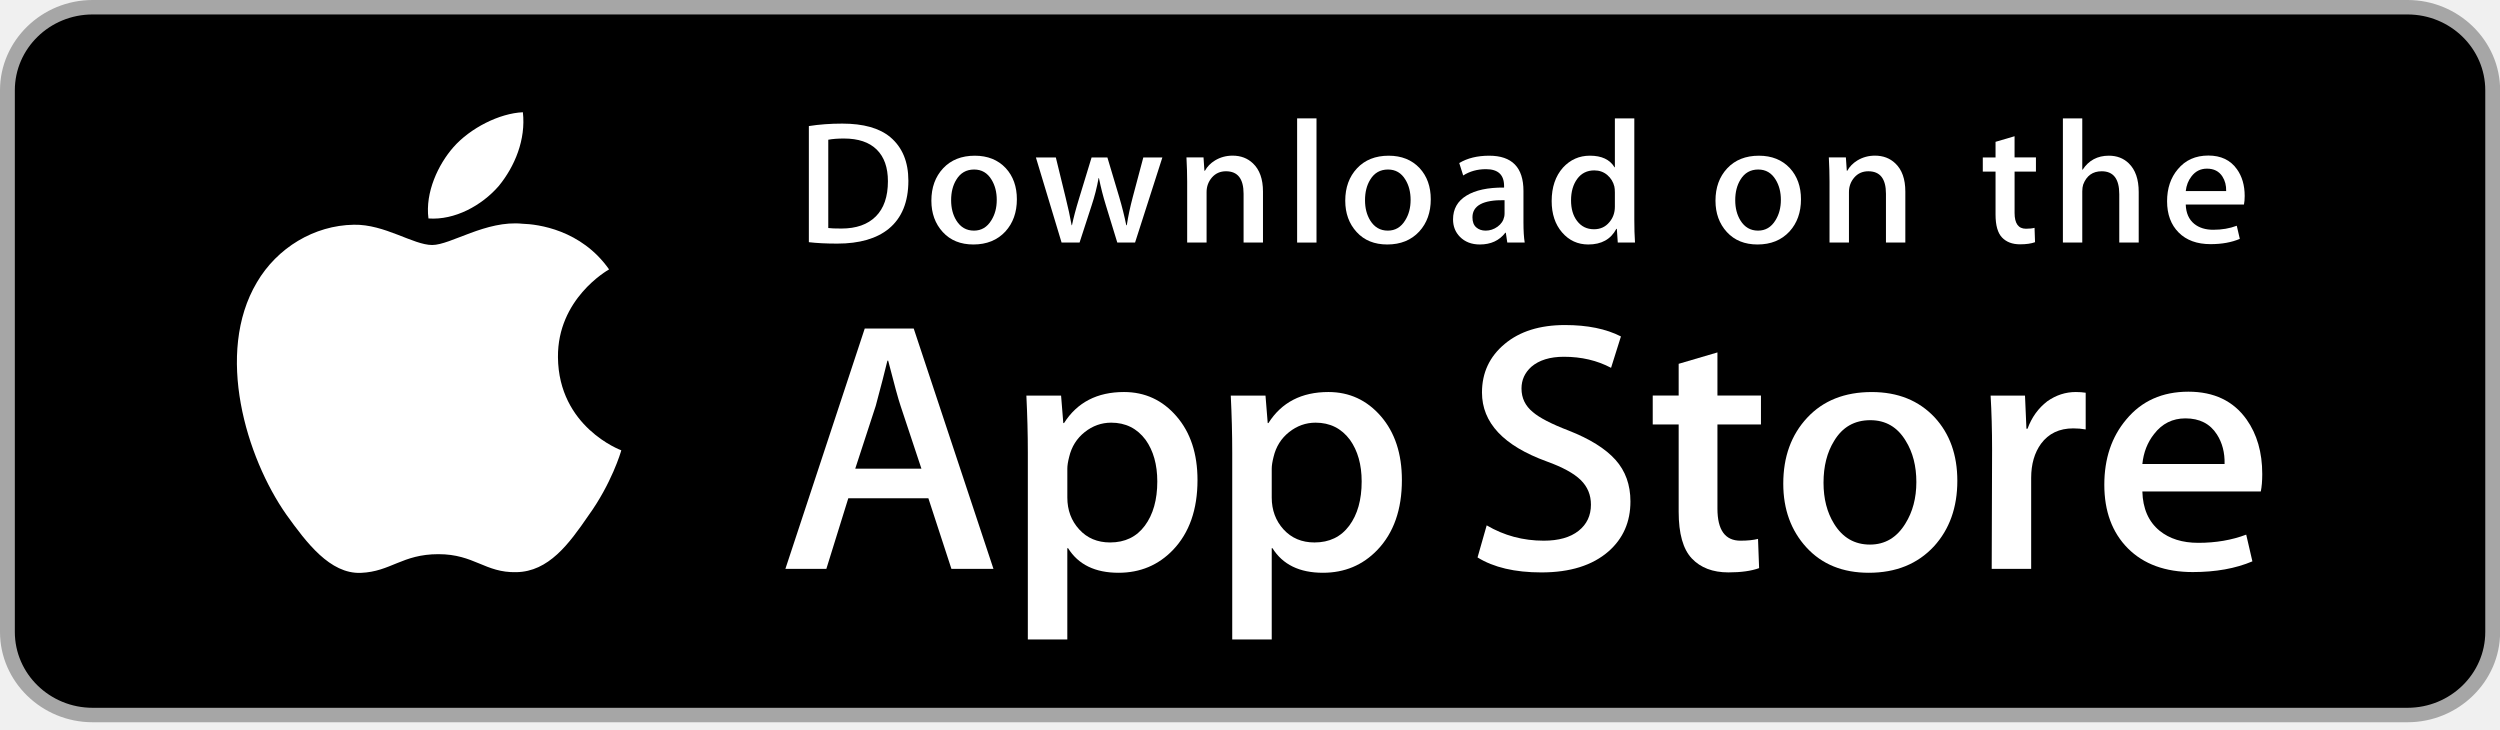
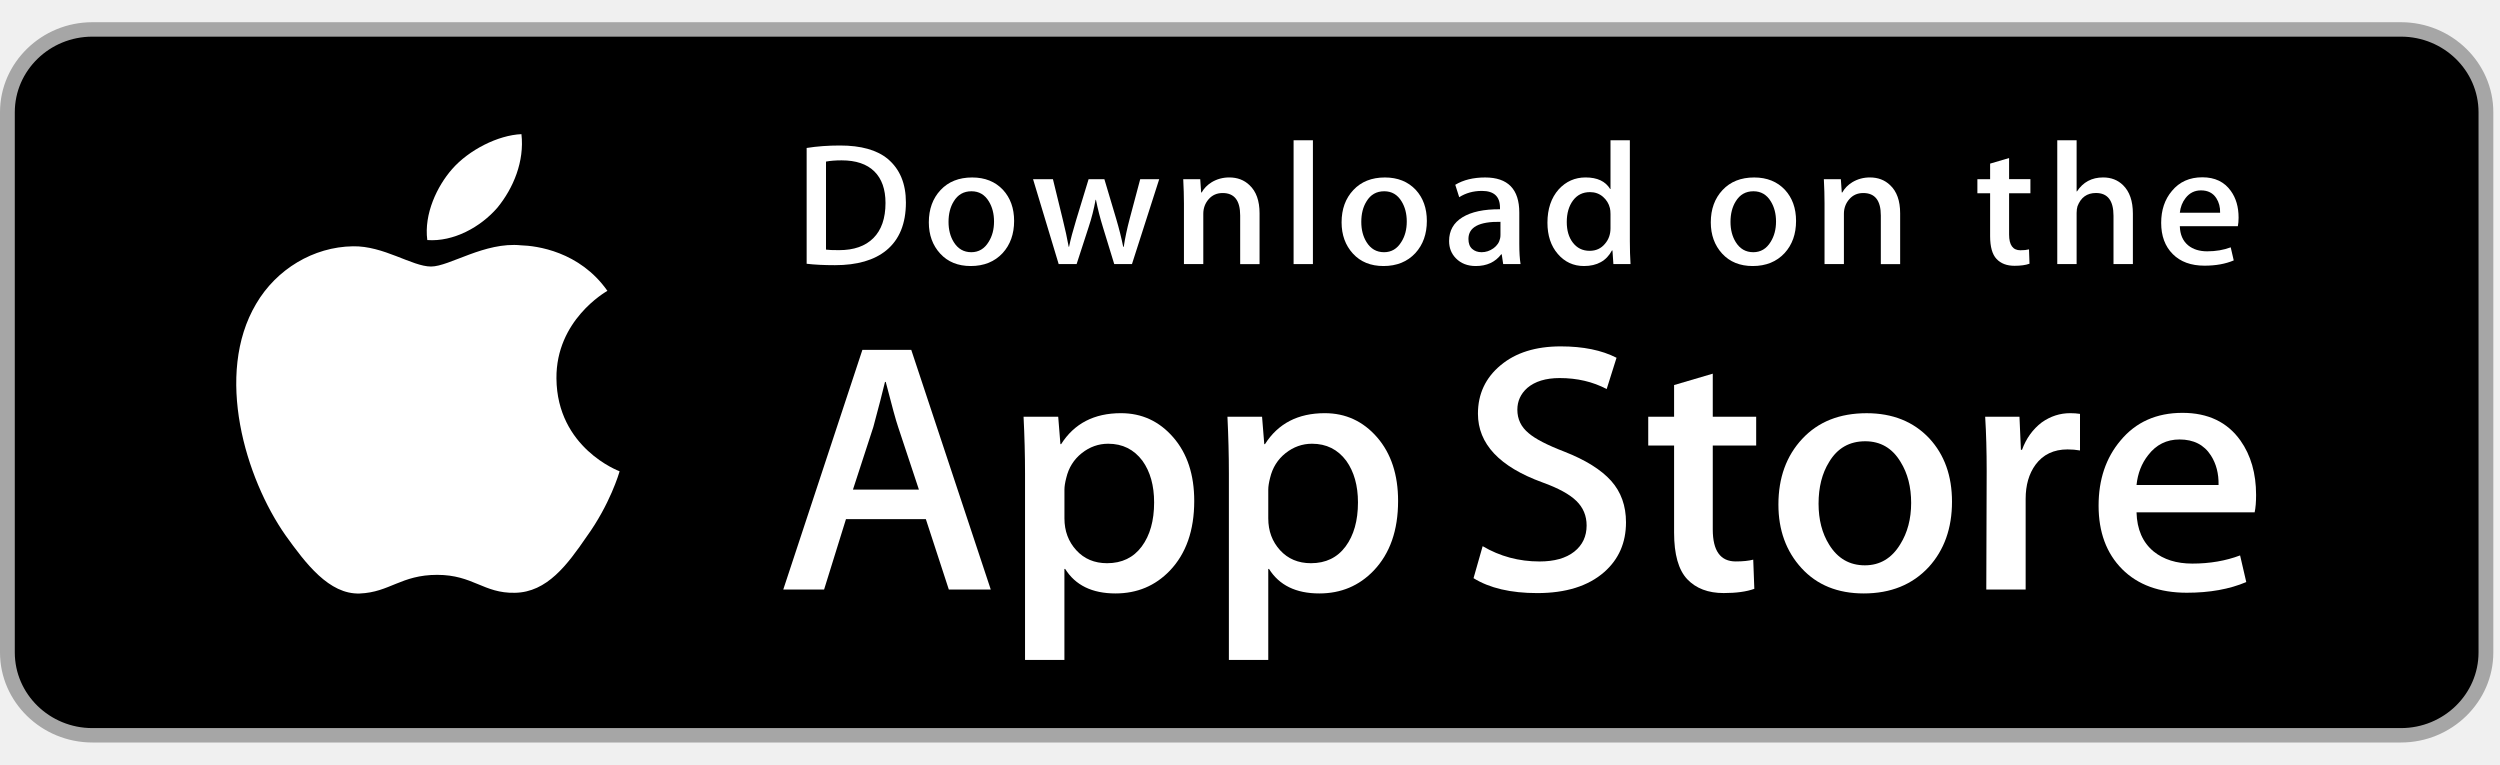
- <svg xmlns="http://www.w3.org/2000/svg" width="120" height="35" viewBox="0 0 120 35" fill="none">
-   <path d="M119.339 30.67C119.339 32.518 117.812 34.014 115.922 34.014H4.089C2.2 34.014 0.667 32.518 0.667 30.67V4.002C0.667 2.156 2.2 0.654 4.089 0.654H115.921C117.812 0.654 119.338 2.156 119.338 4.002L119.339 30.67Z" fill="black" />
-   <path d="M115.561 0.694C117.619 0.694 119.293 2.327 119.293 4.334V30.335C119.293 32.341 117.619 33.974 115.561 33.974H4.445C2.387 33.974 0.712 32.341 0.712 30.335V4.334C0.712 2.327 2.387 0.694 4.445 0.694H115.561ZM115.561 2.53288e-05H4.445C2.001 2.53288e-05 0 1.951 0 4.334V30.335C0 32.717 2.001 34.668 4.445 34.668H115.561C118.004 34.668 120.006 32.717 120.006 30.335V4.334C120.006 1.951 118.004 2.53288e-05 115.561 2.53288e-05Z" fill="#A6A6A6" />
-   <path d="M26.782 17.147C26.756 14.354 29.128 12.995 29.236 12.931C27.893 11.022 25.811 10.761 25.079 10.74C23.331 10.561 21.635 11.76 20.744 11.76C19.836 11.76 18.464 10.758 16.986 10.787C15.083 10.816 13.304 11.889 12.328 13.557C10.313 16.957 11.816 21.954 13.745 24.702C14.711 26.048 15.839 27.551 17.316 27.498C18.76 27.44 19.3 26.6 21.043 26.6C22.77 26.6 23.277 27.498 24.782 27.464C26.333 27.44 27.309 26.112 28.24 24.754C29.356 23.211 29.804 21.692 29.822 21.614C29.785 21.602 26.811 20.495 26.782 17.147Z" fill="white" />
-   <path d="M23.937 8.932C24.714 7.985 25.246 6.696 25.098 5.388C23.974 5.437 22.567 6.147 21.757 7.073C21.041 7.89 20.401 9.228 20.566 10.486C21.829 10.578 23.126 9.865 23.937 8.932Z" fill="white" />
-   <path d="M47.686 27.305H45.668L44.562 23.917H40.718L39.665 27.305H37.699L41.507 15.771H43.859L47.686 27.305ZM44.228 22.495L43.228 19.483C43.123 19.176 42.924 18.451 42.632 17.311H42.596C42.48 17.801 42.292 18.526 42.035 19.483L41.052 22.495H44.228Z" fill="white" />
-   <path d="M57.48 23.044C57.48 24.458 57.088 25.576 56.304 26.397C55.602 27.128 54.73 27.493 53.689 27.493C52.565 27.493 51.758 27.099 51.267 26.312H51.231V30.694H49.336V21.726C49.336 20.836 49.312 19.924 49.266 18.988H50.932L51.038 20.306H51.074C51.706 19.313 52.665 18.817 53.952 18.817C54.958 18.817 55.798 19.204 56.47 19.98C57.144 20.757 57.48 21.778 57.48 23.044ZM55.55 23.112C55.55 22.302 55.363 21.635 54.988 21.11C54.578 20.562 54.028 20.288 53.338 20.288C52.87 20.288 52.445 20.44 52.066 20.741C51.685 21.044 51.436 21.441 51.32 21.931C51.261 22.16 51.232 22.347 51.232 22.494V23.881C51.232 24.486 51.422 24.997 51.803 25.413C52.183 25.83 52.677 26.038 53.285 26.038C53.999 26.038 54.555 25.77 54.952 25.234C55.35 24.698 55.55 23.99 55.55 23.112Z" fill="white" />
-   <path d="M67.291 23.044C67.291 24.458 66.899 25.576 66.114 26.397C65.413 27.128 64.54 27.493 63.5 27.493C62.376 27.493 61.569 27.099 61.078 26.312H61.043V30.694H59.147V21.726C59.147 20.836 59.123 19.924 59.077 18.988H60.744L60.85 20.306H60.885C61.516 19.313 62.475 18.817 63.764 18.817C64.769 18.817 65.609 19.204 66.283 19.98C66.954 20.757 67.291 21.778 67.291 23.044ZM65.36 23.112C65.36 22.302 65.172 21.635 64.797 21.11C64.388 20.562 63.839 20.288 63.148 20.288C62.68 20.288 62.256 20.44 61.876 20.741C61.495 21.044 61.247 21.441 61.131 21.931C61.073 22.16 61.043 22.347 61.043 22.494V23.881C61.043 24.486 61.233 24.997 61.611 25.413C61.992 25.829 62.486 26.038 63.096 26.038C63.81 26.038 64.365 25.77 64.763 25.234C65.161 24.698 65.36 23.99 65.36 23.112Z" fill="white" />
-   <path d="M78.261 24.07C78.261 25.051 77.912 25.849 77.21 26.466C76.439 27.139 75.367 27.476 73.988 27.476C72.715 27.476 71.694 27.236 70.922 26.757L71.361 25.217C72.193 25.707 73.106 25.953 74.101 25.953C74.814 25.953 75.37 25.796 75.769 25.482C76.167 25.168 76.365 24.747 76.365 24.222C76.365 23.754 76.201 23.36 75.873 23.04C75.547 22.72 75.002 22.423 74.241 22.148C72.17 21.395 71.135 20.291 71.135 18.84C71.135 17.892 71.498 17.115 72.224 16.51C72.948 15.904 73.913 15.602 75.12 15.602C76.197 15.602 77.091 15.784 77.805 16.149L77.331 17.656C76.664 17.302 75.911 17.125 75.067 17.125C74.4 17.125 73.879 17.286 73.506 17.605C73.19 17.89 73.032 18.237 73.032 18.649C73.032 19.105 73.213 19.482 73.575 19.778C73.891 20.052 74.464 20.349 75.296 20.668C76.314 21.068 77.062 21.535 77.543 22.071C78.022 22.605 78.261 23.273 78.261 24.07Z" fill="white" />
-   <path d="M84.526 20.375H82.437V24.413C82.437 25.44 82.805 25.953 83.543 25.953C83.882 25.953 84.162 25.924 84.385 25.867L84.437 27.27C84.064 27.406 83.572 27.475 82.963 27.475C82.215 27.475 81.63 27.252 81.208 26.807C80.787 26.362 80.576 25.615 80.576 24.565V20.373H79.331V18.986H80.576V17.463L82.437 16.916V18.986H84.526V20.375Z" fill="white" />
-   <path d="M93.952 23.078C93.952 24.356 93.577 25.406 92.828 26.227C92.043 27.072 91.001 27.493 89.703 27.493C88.451 27.493 87.454 27.088 86.711 26.279C85.968 25.469 85.597 24.447 85.597 23.216C85.597 21.927 85.979 20.871 86.746 20.05C87.511 19.229 88.544 18.818 89.843 18.818C91.095 18.818 92.102 19.223 92.862 20.033C93.589 20.819 93.952 21.834 93.952 23.078ZM91.985 23.138C91.985 22.371 91.817 21.713 91.477 21.164C91.08 20.5 90.512 20.169 89.775 20.169C89.014 20.169 88.435 20.501 88.038 21.164C87.697 21.714 87.529 22.382 87.529 23.172C87.529 23.939 87.697 24.597 88.038 25.145C88.448 25.809 89.02 26.14 89.759 26.14C90.482 26.14 91.05 25.802 91.46 25.128C91.809 24.569 91.985 23.904 91.985 23.138Z" fill="white" />
-   <path d="M100.113 20.613C99.925 20.579 99.725 20.562 99.515 20.562C98.849 20.562 98.333 20.807 97.97 21.298C97.655 21.732 97.496 22.279 97.496 22.941V27.305H95.602L95.62 21.607C95.62 20.648 95.596 19.776 95.549 18.989H97.2L97.269 20.58H97.321C97.521 20.033 97.837 19.593 98.269 19.262C98.691 18.965 99.147 18.817 99.639 18.817C99.814 18.817 99.972 18.829 100.113 18.851V20.613Z" fill="white" />
-   <path d="M108.588 22.753C108.588 23.084 108.565 23.363 108.518 23.591H102.833C102.855 24.413 103.13 25.041 103.658 25.474C104.137 25.862 104.756 26.056 105.517 26.056C106.359 26.056 107.127 25.925 107.818 25.662L108.115 26.945C107.308 27.288 106.355 27.459 105.255 27.459C103.932 27.459 102.894 27.079 102.138 26.321C101.385 25.563 101.007 24.544 101.007 23.267C101.007 22.012 101.358 20.968 102.061 20.135C102.797 19.246 103.792 18.801 105.043 18.801C106.273 18.801 107.204 19.246 107.836 20.135C108.336 20.842 108.588 21.715 108.588 22.753ZM106.78 22.273C106.793 21.726 106.669 21.252 106.412 20.853C106.084 20.339 105.58 20.082 104.902 20.082C104.283 20.082 103.779 20.333 103.394 20.836C103.078 21.235 102.89 21.714 102.833 22.273H106.78V22.273Z" fill="white" />
-   <path d="M43.602 8.675C43.602 9.695 43.288 10.463 42.662 10.979C42.081 11.454 41.256 11.693 40.188 11.693C39.658 11.693 39.205 11.67 38.825 11.625V6.051C39.32 5.973 39.854 5.933 40.43 5.933C41.447 5.933 42.215 6.149 42.732 6.581C43.312 7.069 43.602 7.767 43.602 8.675ZM42.62 8.7C42.62 8.039 42.441 7.532 42.081 7.178C41.722 6.825 41.198 6.649 40.507 6.649C40.214 6.649 39.964 6.668 39.757 6.707V10.945C39.871 10.962 40.081 10.97 40.386 10.97C41.099 10.97 41.649 10.777 42.037 10.39C42.425 10.004 42.62 9.44 42.62 8.7Z" fill="white" />
-   <path d="M48.81 9.566C48.81 10.194 48.626 10.709 48.258 11.113C47.872 11.528 47.361 11.735 46.723 11.735C46.108 11.735 45.618 11.537 45.253 11.138C44.888 10.74 44.706 10.238 44.706 9.633C44.706 9.001 44.894 8.482 45.27 8.079C45.647 7.676 46.154 7.474 46.792 7.474C47.407 7.474 47.902 7.672 48.276 8.07C48.632 8.456 48.81 8.956 48.81 9.566ZM47.844 9.595C47.844 9.218 47.76 8.895 47.594 8.625C47.399 8.3 47.12 8.137 46.759 8.137C46.384 8.137 46.1 8.3 45.904 8.625C45.737 8.895 45.654 9.224 45.654 9.612C45.654 9.989 45.738 10.312 45.904 10.582C46.106 10.908 46.387 11.07 46.75 11.07C47.105 11.07 47.384 10.905 47.585 10.573C47.758 10.298 47.844 9.972 47.844 9.595Z" fill="white" />
-   <path d="M55.794 7.557L54.483 11.643H53.63L53.086 9.868C52.949 9.426 52.837 8.985 52.749 8.548H52.733C52.652 8.997 52.54 9.437 52.396 9.868L51.819 11.643H50.956L49.723 7.557H50.68L51.154 9.499C51.269 9.959 51.363 10.396 51.438 10.81H51.455C51.525 10.469 51.639 10.034 51.801 9.508L52.396 7.558H53.155L53.725 9.466C53.862 9.932 53.974 10.38 54.061 10.811H54.086C54.15 10.391 54.245 9.943 54.371 9.466L54.879 7.558H55.794V7.557Z" fill="white" />
-   <path d="M60.623 11.643H59.692V9.302C59.692 8.581 59.411 8.221 58.847 8.221C58.571 8.221 58.348 8.32 58.174 8.518C58.003 8.717 57.916 8.951 57.916 9.218V11.642H56.984V8.724C56.984 8.366 56.972 7.976 56.95 7.555H57.769L57.812 8.194H57.838C57.947 7.995 58.108 7.832 58.321 7.701C58.573 7.548 58.856 7.471 59.165 7.471C59.556 7.471 59.882 7.594 60.141 7.841C60.462 8.144 60.623 8.595 60.623 9.195V11.643Z" fill="white" />
-   <path d="M63.192 11.643H62.262V5.682H63.192V11.643Z" fill="white" />
-   <path d="M68.677 9.566C68.677 10.194 68.493 10.709 68.124 11.113C67.739 11.528 67.227 11.735 66.589 11.735C65.973 11.735 65.483 11.537 65.119 11.138C64.754 10.74 64.572 10.238 64.572 9.633C64.572 9.001 64.76 8.482 65.137 8.079C65.514 7.676 66.02 7.474 66.658 7.474C67.274 7.474 67.767 7.672 68.142 8.07C68.498 8.456 68.677 8.956 68.677 9.566ZM67.709 9.595C67.709 9.218 67.626 8.895 67.46 8.625C67.265 8.3 66.986 8.137 66.625 8.137C66.25 8.137 65.965 8.3 65.77 8.625C65.603 8.895 65.521 9.224 65.521 9.612C65.521 9.989 65.604 10.312 65.77 10.582C65.972 10.908 66.253 11.07 66.616 11.07C66.972 11.07 67.25 10.905 67.451 10.573C67.624 10.298 67.709 9.972 67.709 9.595Z" fill="white" />
-   <path d="M73.186 11.643H72.35L72.28 11.172H72.255C71.968 11.547 71.56 11.735 71.031 11.735C70.635 11.735 70.315 11.611 70.074 11.365C69.855 11.142 69.746 10.863 69.746 10.533C69.746 10.034 69.959 9.653 70.389 9.39C70.817 9.126 71.42 8.997 72.196 9.003V8.927C72.196 8.389 71.906 8.12 71.326 8.12C70.912 8.12 70.548 8.222 70.233 8.423L70.044 7.826C70.433 7.591 70.914 7.474 71.481 7.474C72.576 7.474 73.126 8.037 73.126 9.164V10.668C73.126 11.076 73.146 11.402 73.186 11.643ZM72.219 10.238V9.608C71.192 9.591 70.678 9.866 70.678 10.432C70.678 10.645 70.736 10.804 70.856 10.911C70.976 11.018 71.129 11.07 71.311 11.07C71.516 11.07 71.707 11.007 71.881 10.882C72.056 10.755 72.164 10.595 72.204 10.398C72.214 10.354 72.219 10.3 72.219 10.238Z" fill="white" />
-   <path d="M78.48 11.643H77.653L77.609 10.986H77.584C77.32 11.486 76.87 11.735 76.238 11.735C75.733 11.735 75.312 11.542 74.979 11.155C74.646 10.769 74.48 10.267 74.48 9.651C74.48 8.99 74.66 8.454 75.023 8.045C75.374 7.664 75.804 7.473 76.316 7.473C76.879 7.473 77.272 7.657 77.496 8.028H77.514V5.682H78.447V10.542C78.447 10.94 78.457 11.306 78.48 11.643ZM77.514 9.92V9.238C77.514 9.12 77.505 9.025 77.489 8.952C77.436 8.734 77.323 8.55 77.152 8.402C76.978 8.254 76.769 8.179 76.528 8.179C76.181 8.179 75.909 8.314 75.709 8.583C75.511 8.853 75.41 9.197 75.41 9.617C75.41 10.021 75.505 10.349 75.696 10.601C75.898 10.87 76.17 11.004 76.511 11.004C76.817 11.004 77.061 10.892 77.247 10.668C77.426 10.46 77.514 10.211 77.514 9.92Z" fill="white" />
-   <path d="M86.447 9.566C86.447 10.194 86.263 10.709 85.895 11.113C85.509 11.528 84.999 11.735 84.36 11.735C83.746 11.735 83.256 11.537 82.889 11.138C82.525 10.74 82.343 10.238 82.343 9.633C82.343 9.001 82.53 8.482 82.907 8.079C83.284 7.676 83.791 7.474 84.43 7.474C85.044 7.474 85.539 7.672 85.913 8.07C86.268 8.456 86.447 8.956 86.447 9.566ZM85.482 9.595C85.482 9.218 85.398 8.895 85.232 8.625C85.035 8.3 84.758 8.137 84.395 8.137C84.022 8.137 83.737 8.3 83.541 8.625C83.374 8.895 83.291 9.224 83.291 9.612C83.291 9.989 83.375 10.312 83.541 10.582C83.743 10.908 84.024 11.07 84.386 11.07C84.742 11.07 85.022 10.905 85.223 10.573C85.394 10.298 85.482 9.972 85.482 9.595Z" fill="white" />
-   <path d="M91.456 11.643H90.526V9.302C90.526 8.581 90.245 8.221 89.68 8.221C89.404 8.221 89.181 8.32 89.008 8.518C88.836 8.717 88.75 8.951 88.75 9.218V11.642H87.817V8.724C87.817 8.366 87.806 7.976 87.784 7.555H88.602L88.646 8.194H88.671C88.781 7.995 88.942 7.832 89.154 7.701C89.407 7.548 89.689 7.471 89.999 7.471C90.39 7.471 90.715 7.594 90.974 7.841C91.296 8.144 91.456 8.595 91.456 9.195V11.643Z" fill="white" />
-   <path d="M97.726 8.237H96.7V10.222C96.7 10.726 96.882 10.979 97.243 10.979C97.41 10.979 97.549 10.965 97.658 10.936L97.682 11.625C97.498 11.693 97.257 11.727 96.959 11.727C96.591 11.727 96.305 11.617 96.097 11.399C95.889 11.181 95.786 10.813 95.786 10.297V8.237H95.174V7.557H95.786V6.808L96.699 6.539V7.556H97.725V8.237H97.726Z" fill="white" />
-   <path d="M102.658 11.643H101.725V9.32C101.725 8.587 101.444 8.221 100.882 8.221C100.45 8.221 100.155 8.433 99.993 8.858C99.965 8.947 99.949 9.056 99.949 9.185V11.642H99.019V5.682H99.949V8.145H99.967C100.26 7.696 100.681 7.473 101.226 7.473C101.612 7.473 101.931 7.596 102.184 7.843C102.5 8.151 102.658 8.608 102.658 9.213V11.643Z" fill="white" />
-   <path d="M107.745 9.406C107.745 9.569 107.733 9.706 107.71 9.818H104.916C104.929 10.222 105.062 10.53 105.321 10.743C105.557 10.934 105.862 11.029 106.236 11.029C106.649 11.029 107.026 10.965 107.365 10.836L107.511 11.466C107.114 11.635 106.646 11.719 106.105 11.719C105.456 11.719 104.945 11.532 104.575 11.16C104.204 10.787 104.02 10.287 104.02 9.659C104.02 9.043 104.191 8.53 104.537 8.121C104.898 7.684 105.386 7.466 106.002 7.466C106.605 7.466 107.062 7.684 107.372 8.121C107.621 8.468 107.745 8.897 107.745 9.406ZM106.856 9.171C106.863 8.902 106.802 8.67 106.676 8.474C106.514 8.222 106.268 8.095 105.934 8.095C105.63 8.095 105.382 8.218 105.193 8.465C105.038 8.662 104.947 8.897 104.916 9.171H106.856Z" fill="white" />
+ <svg xmlns="http://www.w3.org/2000/svg" width="85" height="26" viewBox="0 0 85 26" fill="none">
+   <path d="M84.302 22.42C84.302 23.726 83.223 24.783 81.888 24.783H2.888C1.554 24.783 0.471 23.726 0.471 22.42V3.582C0.471 2.278 1.554 1.217 2.888 1.217H81.888C83.223 1.217 84.302 2.278 84.302 3.582L84.302 22.42Z" fill="black" />
+   <path d="M81.633 1.246C83.087 1.246 84.27 2.399 84.27 3.816V22.184C84.27 23.601 83.087 24.755 81.633 24.755H3.14C1.686 24.755 0.503 23.601 0.503 22.184V3.816C0.503 2.399 1.686 1.246 3.14 1.246H81.633ZM81.633 0.755H3.14C1.413 0.755 -0 2.133 -0 3.816V22.184C-0 23.867 1.413 25.245 3.14 25.245H81.633C83.359 25.245 84.773 23.867 84.773 22.184V3.816C84.773 2.133 83.359 0.755 81.633 0.755Z" fill="#A6A6A6" />
+   <path d="M18.919 12.867C18.901 10.894 20.576 9.934 20.652 9.889C19.704 8.54 18.233 8.356 17.716 8.341C16.481 8.214 15.283 9.062 14.654 9.062C14.012 9.062 13.043 8.353 11.999 8.374C10.655 8.394 9.398 9.153 8.708 10.331C7.285 12.733 8.347 16.262 9.71 18.204C10.392 19.155 11.189 20.216 12.232 20.179C13.252 20.138 13.633 19.545 14.865 19.545C16.085 19.545 16.443 20.179 17.506 20.155C18.602 20.138 19.291 19.2 19.949 18.241C20.737 17.151 21.054 16.078 21.066 16.023C21.041 16.014 18.939 15.232 18.919 12.867Z" fill="white" />
+   <path d="M16.909 7.064C17.458 6.395 17.834 5.484 17.729 4.561C16.935 4.595 15.942 5.096 15.37 5.751C14.863 6.328 14.411 7.273 14.528 8.162C15.42 8.227 16.337 7.723 16.909 7.064Z" fill="white" />
+   <path d="M33.686 20.044H32.26L31.479 17.651H28.763L28.019 20.044H26.631L29.321 11.896H30.983L33.686 20.044ZM31.243 16.647L30.537 14.519C30.462 14.302 30.322 13.79 30.115 12.985H30.09C30.008 13.331 29.875 13.843 29.693 14.519L29 16.647H31.243V16.647Z" fill="white" />
+   <path d="M40.604 17.034C40.604 18.033 40.328 18.823 39.774 19.403C39.278 19.919 38.662 20.177 37.926 20.177C37.133 20.177 36.562 19.898 36.215 19.343H36.19V22.438H34.851V16.103C34.851 15.474 34.834 14.83 34.801 14.168H35.979L36.054 15.1H36.079C36.525 14.398 37.203 14.048 38.112 14.048C38.823 14.048 39.416 14.322 39.891 14.87C40.367 15.418 40.604 16.139 40.604 17.034ZM39.24 17.082C39.24 16.51 39.109 16.038 38.844 15.667C38.554 15.28 38.166 15.087 37.678 15.087C37.348 15.087 37.048 15.195 36.78 15.407C36.511 15.621 36.335 15.901 36.253 16.248C36.211 16.409 36.191 16.542 36.191 16.646V17.625C36.191 18.053 36.325 18.413 36.594 18.708C36.862 19.002 37.212 19.149 37.641 19.149C38.145 19.149 38.538 18.959 38.819 18.581C39.1 18.202 39.24 17.702 39.24 17.082Z" fill="white" />
+   <path d="M47.535 17.034C47.535 18.033 47.258 18.823 46.703 19.403C46.208 19.919 45.592 20.177 44.857 20.177C44.063 20.177 43.493 19.898 43.146 19.343H43.121V22.438H41.782V16.103C41.782 15.474 41.765 14.83 41.733 14.168H42.91L42.985 15.1H43.01C43.456 14.398 44.133 14.048 45.043 14.048C45.753 14.048 46.347 14.322 46.823 14.87C47.297 15.418 47.535 16.139 47.535 17.034ZM46.171 17.082C46.171 16.51 46.038 16.038 45.773 15.667C45.484 15.28 45.096 15.087 44.608 15.087C44.278 15.087 43.978 15.195 43.709 15.407C43.441 15.621 43.265 15.901 43.183 16.248C43.142 16.409 43.121 16.542 43.121 16.646V17.625C43.121 18.053 43.255 18.413 43.523 18.708C43.792 19.002 44.141 19.149 44.572 19.149C45.076 19.149 45.468 18.959 45.749 18.581C46.03 18.202 46.171 17.702 46.171 17.082Z" fill="white" />
+   <path d="M55.284 17.76C55.284 18.453 55.037 19.017 54.542 19.452C53.997 19.928 53.239 20.165 52.265 20.165C51.366 20.165 50.645 19.996 50.1 19.658L50.41 18.57C50.998 18.916 51.642 19.09 52.345 19.09C52.849 19.09 53.242 18.979 53.524 18.757C53.804 18.535 53.945 18.238 53.945 17.867C53.945 17.536 53.829 17.258 53.597 17.032C53.367 16.806 52.982 16.596 52.444 16.402C50.981 15.87 50.25 15.09 50.25 14.065C50.25 13.396 50.507 12.846 51.02 12.419C51.531 11.991 52.213 11.777 53.065 11.777C53.826 11.777 54.458 11.906 54.962 12.164L54.627 13.228C54.156 12.979 53.624 12.854 53.028 12.854C52.557 12.854 52.189 12.967 51.925 13.192C51.702 13.394 51.59 13.639 51.59 13.93C51.59 14.252 51.718 14.518 51.974 14.728C52.197 14.921 52.602 15.131 53.19 15.357C53.909 15.639 54.437 15.969 54.777 16.347C55.115 16.724 55.284 17.196 55.284 17.76Z" fill="white" />
+   <path d="M59.71 15.149H58.234V18.001C58.234 18.727 58.494 19.089 59.015 19.089C59.254 19.089 59.453 19.069 59.61 19.028L59.647 20.02C59.383 20.116 59.036 20.164 58.606 20.164C58.077 20.164 57.664 20.007 57.366 19.693C57.069 19.378 56.919 18.85 56.919 18.109V15.147H56.04V14.168H56.919V13.092L58.234 12.705V14.168H59.71V15.149Z" fill="white" />
+   <path d="M66.368 17.058C66.368 17.961 66.103 18.703 65.575 19.282C65.02 19.879 64.284 20.177 63.367 20.177C62.483 20.177 61.779 19.891 61.254 19.319C60.729 18.747 60.466 18.025 60.466 17.155C60.466 16.245 60.736 15.499 61.278 14.919C61.819 14.339 62.548 14.049 63.466 14.049C64.35 14.049 65.062 14.335 65.599 14.907C66.112 15.463 66.368 16.18 66.368 17.058ZM64.979 17.1C64.979 16.558 64.861 16.094 64.62 15.706C64.339 15.237 63.938 15.003 63.418 15.003C62.88 15.003 62.471 15.238 62.191 15.706C61.95 16.094 61.831 16.566 61.831 17.125C61.831 17.667 61.95 18.131 62.191 18.518C62.48 18.987 62.885 19.221 63.406 19.221C63.917 19.221 64.319 18.982 64.608 18.506C64.855 18.111 64.979 17.642 64.979 17.1Z" fill="white" />
+   <path d="M70.72 15.316C70.588 15.293 70.447 15.28 70.298 15.28C69.827 15.28 69.463 15.454 69.207 15.801C68.984 16.107 68.872 16.494 68.872 16.961V20.044H67.534L67.547 16.019C67.547 15.341 67.53 14.725 67.496 14.169H68.662L68.711 15.293H68.749C68.89 14.907 69.113 14.596 69.418 14.363C69.716 14.152 70.038 14.048 70.386 14.048C70.509 14.048 70.621 14.056 70.72 14.072V15.316Z" fill="white" />
+   <path d="M76.707 16.828C76.707 17.062 76.692 17.259 76.658 17.42H72.642C72.658 18.001 72.852 18.445 73.225 18.751C73.563 19.024 74.001 19.162 74.538 19.162C75.133 19.162 75.675 19.069 76.163 18.884L76.373 19.79C75.803 20.032 75.13 20.153 74.353 20.153C73.419 20.153 72.685 19.885 72.151 19.349C71.619 18.813 71.352 18.094 71.352 17.191C71.352 16.305 71.6 15.568 72.097 14.979C72.617 14.351 73.319 14.037 74.204 14.037C75.072 14.037 75.73 14.351 76.176 14.979C76.529 15.478 76.707 16.096 76.707 16.828ZM75.431 16.49C75.439 16.103 75.352 15.769 75.171 15.486C74.939 15.123 74.583 14.942 74.104 14.942C73.666 14.942 73.31 15.119 73.038 15.474C72.815 15.756 72.683 16.095 72.642 16.489H75.431V16.49Z" fill="white" />
+   <path d="M30.801 6.884C30.801 7.604 30.579 8.147 30.136 8.511C29.726 8.847 29.143 9.016 28.389 9.016C28.014 9.016 27.694 9 27.426 8.968V5.031C27.776 4.975 28.152 4.947 28.559 4.947C29.278 4.947 29.82 5.1 30.186 5.405C30.595 5.749 30.801 6.242 30.801 6.884ZM30.107 6.902C30.107 6.434 29.98 6.076 29.726 5.826C29.473 5.577 29.102 5.452 28.614 5.452C28.407 5.452 28.23 5.466 28.084 5.494V8.487C28.165 8.5 28.313 8.505 28.529 8.505C29.032 8.505 29.421 8.369 29.695 8.095C29.968 7.822 30.107 7.424 30.107 6.902Z" fill="white" />
+   <path d="M34.48 7.512C34.48 7.956 34.35 8.32 34.09 8.605C33.817 8.898 33.456 9.045 33.005 9.045C32.571 9.045 32.225 8.904 31.967 8.623C31.709 8.342 31.58 7.987 31.58 7.56C31.58 7.113 31.713 6.746 31.979 6.462C32.245 6.177 32.603 6.034 33.054 6.034C33.489 6.034 33.838 6.174 34.102 6.455C34.353 6.728 34.48 7.081 34.48 7.512ZM33.797 7.533C33.797 7.267 33.738 7.038 33.621 6.848C33.483 6.618 33.286 6.503 33.03 6.503C32.766 6.503 32.565 6.618 32.427 6.848C32.309 7.038 32.25 7.27 32.25 7.545C32.25 7.811 32.309 8.039 32.427 8.23C32.569 8.46 32.768 8.575 33.024 8.575C33.275 8.575 33.472 8.458 33.614 8.224C33.736 8.03 33.797 7.799 33.797 7.533Z" fill="white" />
+   <path d="M39.413 6.093L38.487 8.979H37.884L37.5 7.726C37.403 7.413 37.324 7.102 37.262 6.793H37.25C37.193 7.11 37.114 7.421 37.012 7.726L36.605 8.979H35.995L35.124 6.093H35.8L36.135 7.465C36.216 7.789 36.283 8.099 36.336 8.391H36.348C36.397 8.15 36.478 7.843 36.592 7.471L37.012 6.093H37.549L37.951 7.442C38.048 7.77 38.128 8.087 38.189 8.392H38.207C38.251 8.095 38.319 7.778 38.408 7.442L38.767 6.093H39.413V6.093Z" fill="white" />
+   <path d="M42.825 8.98H42.166V7.327C42.166 6.817 41.968 6.563 41.57 6.563C41.374 6.563 41.217 6.633 41.094 6.773C40.973 6.913 40.912 7.078 40.912 7.268V8.979H40.254V6.919C40.254 6.665 40.245 6.39 40.23 6.093H40.808L40.839 6.544H40.857C40.934 6.404 41.048 6.288 41.198 6.195C41.376 6.088 41.576 6.033 41.795 6.033C42.071 6.033 42.301 6.12 42.483 6.295C42.711 6.508 42.825 6.827 42.825 7.251V8.98V8.98Z" fill="white" />
+   <path d="M44.639 8.979H43.982V4.769H44.639V8.979Z" fill="white" />
+   <path d="M48.513 7.512C48.513 7.956 48.383 8.32 48.123 8.605C47.851 8.898 47.489 9.045 47.039 9.045C46.604 9.045 46.258 8.904 46 8.623C45.743 8.342 45.614 7.987 45.614 7.56C45.614 7.113 45.746 6.746 46.013 6.462C46.279 6.177 46.637 6.034 47.087 6.034C47.522 6.034 47.871 6.174 48.136 6.455C48.387 6.728 48.513 7.081 48.513 7.512ZM47.83 7.533C47.83 7.267 47.771 7.038 47.654 6.848C47.516 6.618 47.319 6.503 47.064 6.503C46.799 6.503 46.598 6.618 46.461 6.848C46.342 7.038 46.284 7.27 46.284 7.545C46.284 7.811 46.343 8.039 46.461 8.23C46.603 8.46 46.801 8.575 47.058 8.575C47.309 8.575 47.505 8.458 47.647 8.224C47.77 8.03 47.83 7.799 47.83 7.533Z" fill="white" />
+   <path d="M51.699 8.979H51.108L51.059 8.647H51.041C50.839 8.912 50.551 9.045 50.176 9.045C49.897 9.045 49.671 8.957 49.501 8.783C49.346 8.625 49.269 8.429 49.269 8.195C49.269 7.843 49.42 7.574 49.723 7.388C50.026 7.202 50.451 7.111 51 7.115V7.061C51 6.681 50.795 6.491 50.385 6.491C50.093 6.491 49.835 6.563 49.613 6.705L49.479 6.283C49.754 6.117 50.094 6.034 50.495 6.034C51.268 6.034 51.656 6.432 51.656 7.228V8.291C51.656 8.579 51.671 8.809 51.699 8.979ZM51.016 7.987V7.542C50.29 7.53 49.927 7.724 49.927 8.124C49.927 8.274 49.968 8.387 50.053 8.462C50.138 8.538 50.246 8.575 50.375 8.575C50.519 8.575 50.654 8.53 50.777 8.442C50.901 8.352 50.977 8.239 51.005 8.1C51.012 8.069 51.016 8.031 51.016 7.987Z" fill="white" />
+   <path d="M55.438 8.979H54.855L54.824 8.516H54.806C54.619 8.868 54.301 9.045 53.855 9.045C53.498 9.045 53.201 8.908 52.966 8.635C52.73 8.362 52.613 8.007 52.613 7.572C52.613 7.105 52.74 6.727 52.996 6.438C53.244 6.168 53.548 6.033 53.91 6.033C54.308 6.033 54.586 6.164 54.744 6.425H54.757V4.769H55.415V8.201C55.415 8.482 55.423 8.741 55.438 8.979ZM54.757 7.762V7.281C54.757 7.197 54.75 7.13 54.738 7.079C54.701 6.924 54.621 6.795 54.5 6.69C54.378 6.585 54.23 6.532 54.06 6.532C53.815 6.532 53.623 6.627 53.481 6.818C53.341 7.008 53.27 7.251 53.27 7.548C53.27 7.833 53.337 8.065 53.472 8.243C53.615 8.433 53.807 8.528 54.048 8.528C54.264 8.528 54.436 8.449 54.568 8.29C54.694 8.144 54.757 7.968 54.757 7.762Z" fill="white" />
+   <path d="M61.066 7.512C61.066 7.956 60.937 8.32 60.677 8.605C60.404 8.898 60.044 9.045 59.592 9.045C59.158 9.045 58.812 8.904 58.553 8.623C58.296 8.342 58.167 7.987 58.167 7.56C58.167 7.113 58.3 6.746 58.566 6.462C58.832 6.177 59.19 6.034 59.642 6.034C60.076 6.034 60.425 6.174 60.689 6.455C60.94 6.728 61.066 7.081 61.066 7.512ZM60.385 7.533C60.385 7.267 60.325 7.038 60.208 6.848C60.069 6.618 59.873 6.503 59.617 6.503C59.353 6.503 59.153 6.618 59.014 6.848C58.896 7.038 58.837 7.27 58.837 7.545C58.837 7.811 58.896 8.039 59.014 8.23C59.156 8.46 59.355 8.575 59.611 8.575C59.862 8.575 60.06 8.458 60.202 8.224C60.323 8.03 60.385 7.799 60.385 7.533Z" fill="white" />
+   <path d="M64.605 8.98H63.948V7.327C63.948 6.817 63.749 6.563 63.351 6.563C63.155 6.563 62.998 6.633 62.876 6.773C62.754 6.913 62.693 7.078 62.693 7.268V8.979H62.034V6.919C62.034 6.665 62.027 6.39 62.011 6.093H62.589L62.62 6.544H62.638C62.715 6.404 62.829 6.288 62.979 6.195C63.158 6.088 63.357 6.033 63.576 6.033C63.852 6.033 64.082 6.12 64.264 6.295C64.492 6.508 64.605 6.827 64.605 7.251V8.98V8.98Z" fill="white" />
+   <path d="M69.034 6.572H68.309V7.974C68.309 8.331 68.438 8.509 68.693 8.509C68.811 8.509 68.909 8.499 68.986 8.479L69.003 8.966C68.873 9.014 68.703 9.037 68.492 9.037C68.232 9.037 68.03 8.96 67.884 8.806C67.737 8.652 67.664 8.392 67.664 8.028V6.572H67.231V6.092H67.664V5.563L68.309 5.373V6.091H69.034V6.572H69.034Z" fill="white" />
+   <path d="M72.518 8.979H71.859V7.338C71.859 6.821 71.661 6.562 71.263 6.562C70.958 6.562 70.75 6.712 70.635 7.012C70.616 7.075 70.605 7.152 70.605 7.243V8.978H69.947V4.769H70.605V6.508H70.617C70.825 6.191 71.121 6.033 71.507 6.033C71.779 6.033 72.004 6.12 72.183 6.295C72.406 6.512 72.518 6.836 72.518 7.263V8.979V8.979Z" fill="white" />
+   <path d="M76.112 7.399C76.112 7.514 76.103 7.611 76.087 7.69H74.114C74.122 7.975 74.217 8.193 74.399 8.343C74.566 8.478 74.782 8.545 75.046 8.545C75.338 8.545 75.604 8.5 75.844 8.409L75.947 8.854C75.666 8.973 75.336 9.033 74.953 9.033C74.495 9.033 74.134 8.901 73.873 8.638C73.61 8.374 73.48 8.021 73.48 7.578C73.48 7.143 73.601 6.78 73.846 6.491C74.1 6.183 74.445 6.028 74.88 6.028C75.306 6.028 75.629 6.183 75.848 6.491C76.025 6.736 76.112 7.039 76.112 7.399ZM75.484 7.233C75.489 7.043 75.445 6.879 75.356 6.74C75.242 6.562 75.068 6.473 74.833 6.473C74.618 6.473 74.443 6.56 74.309 6.734C74.2 6.873 74.135 7.039 74.114 7.233H75.484Z" fill="white" />
</svg>
